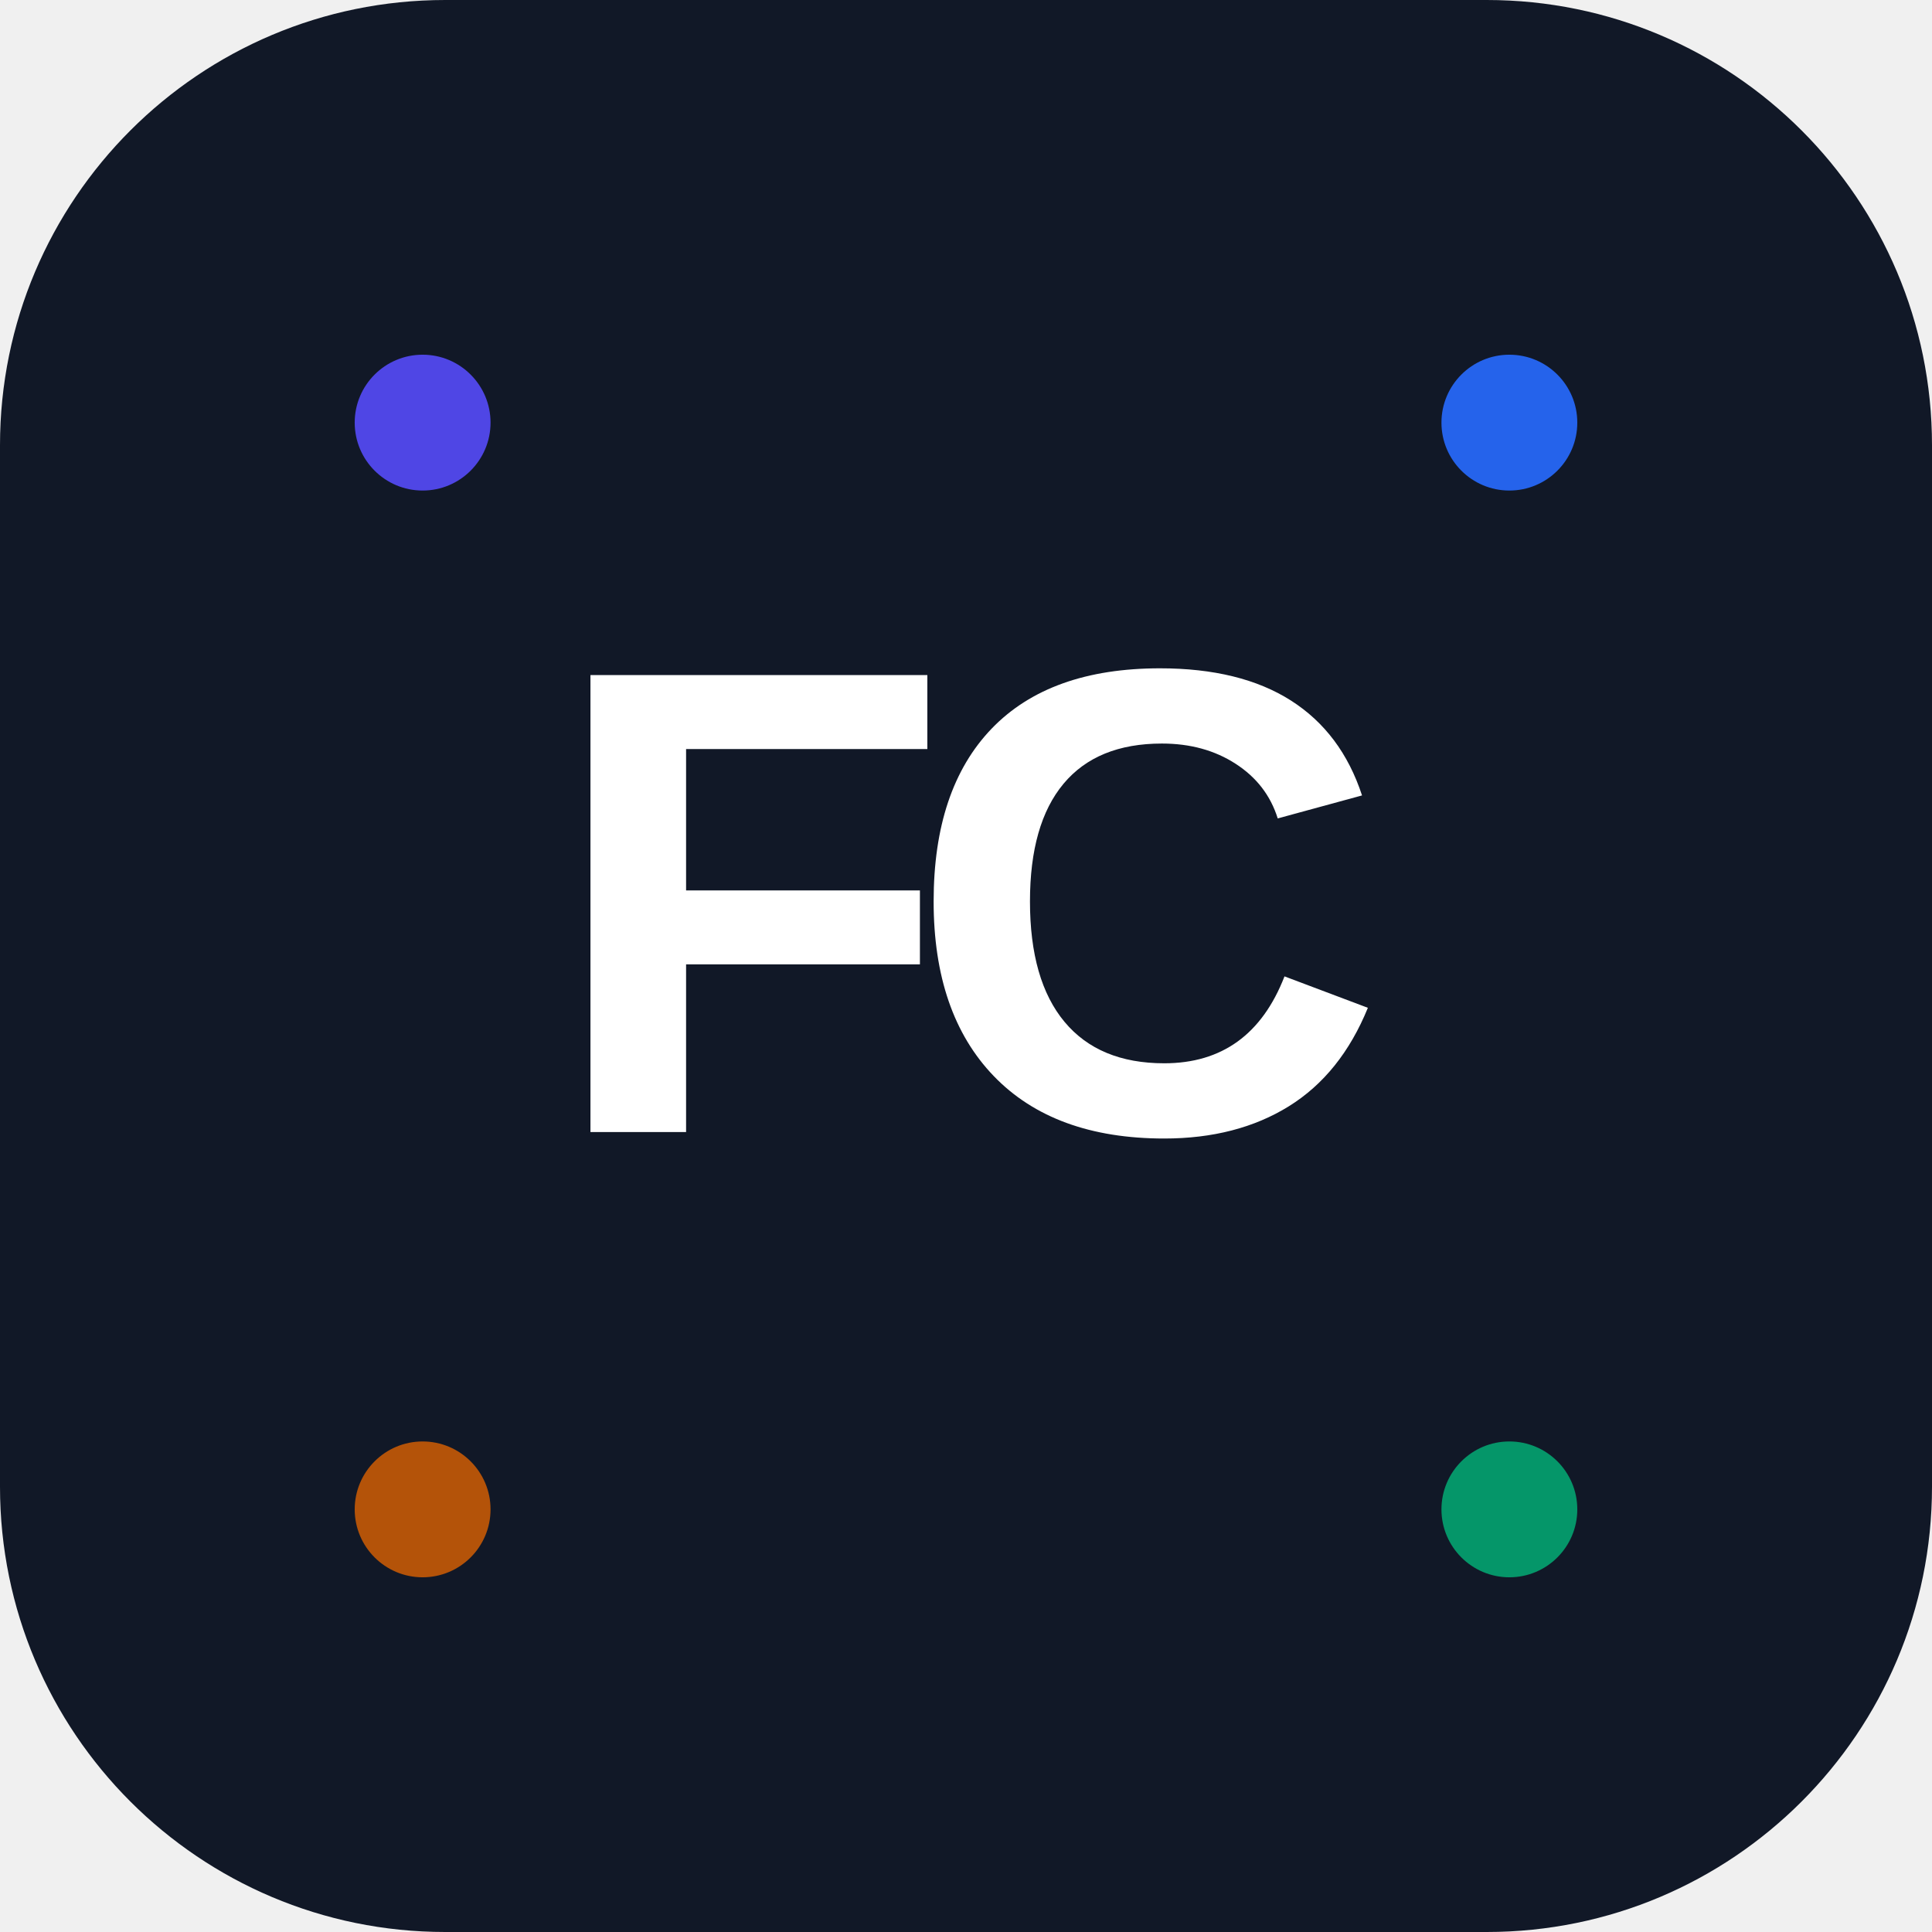
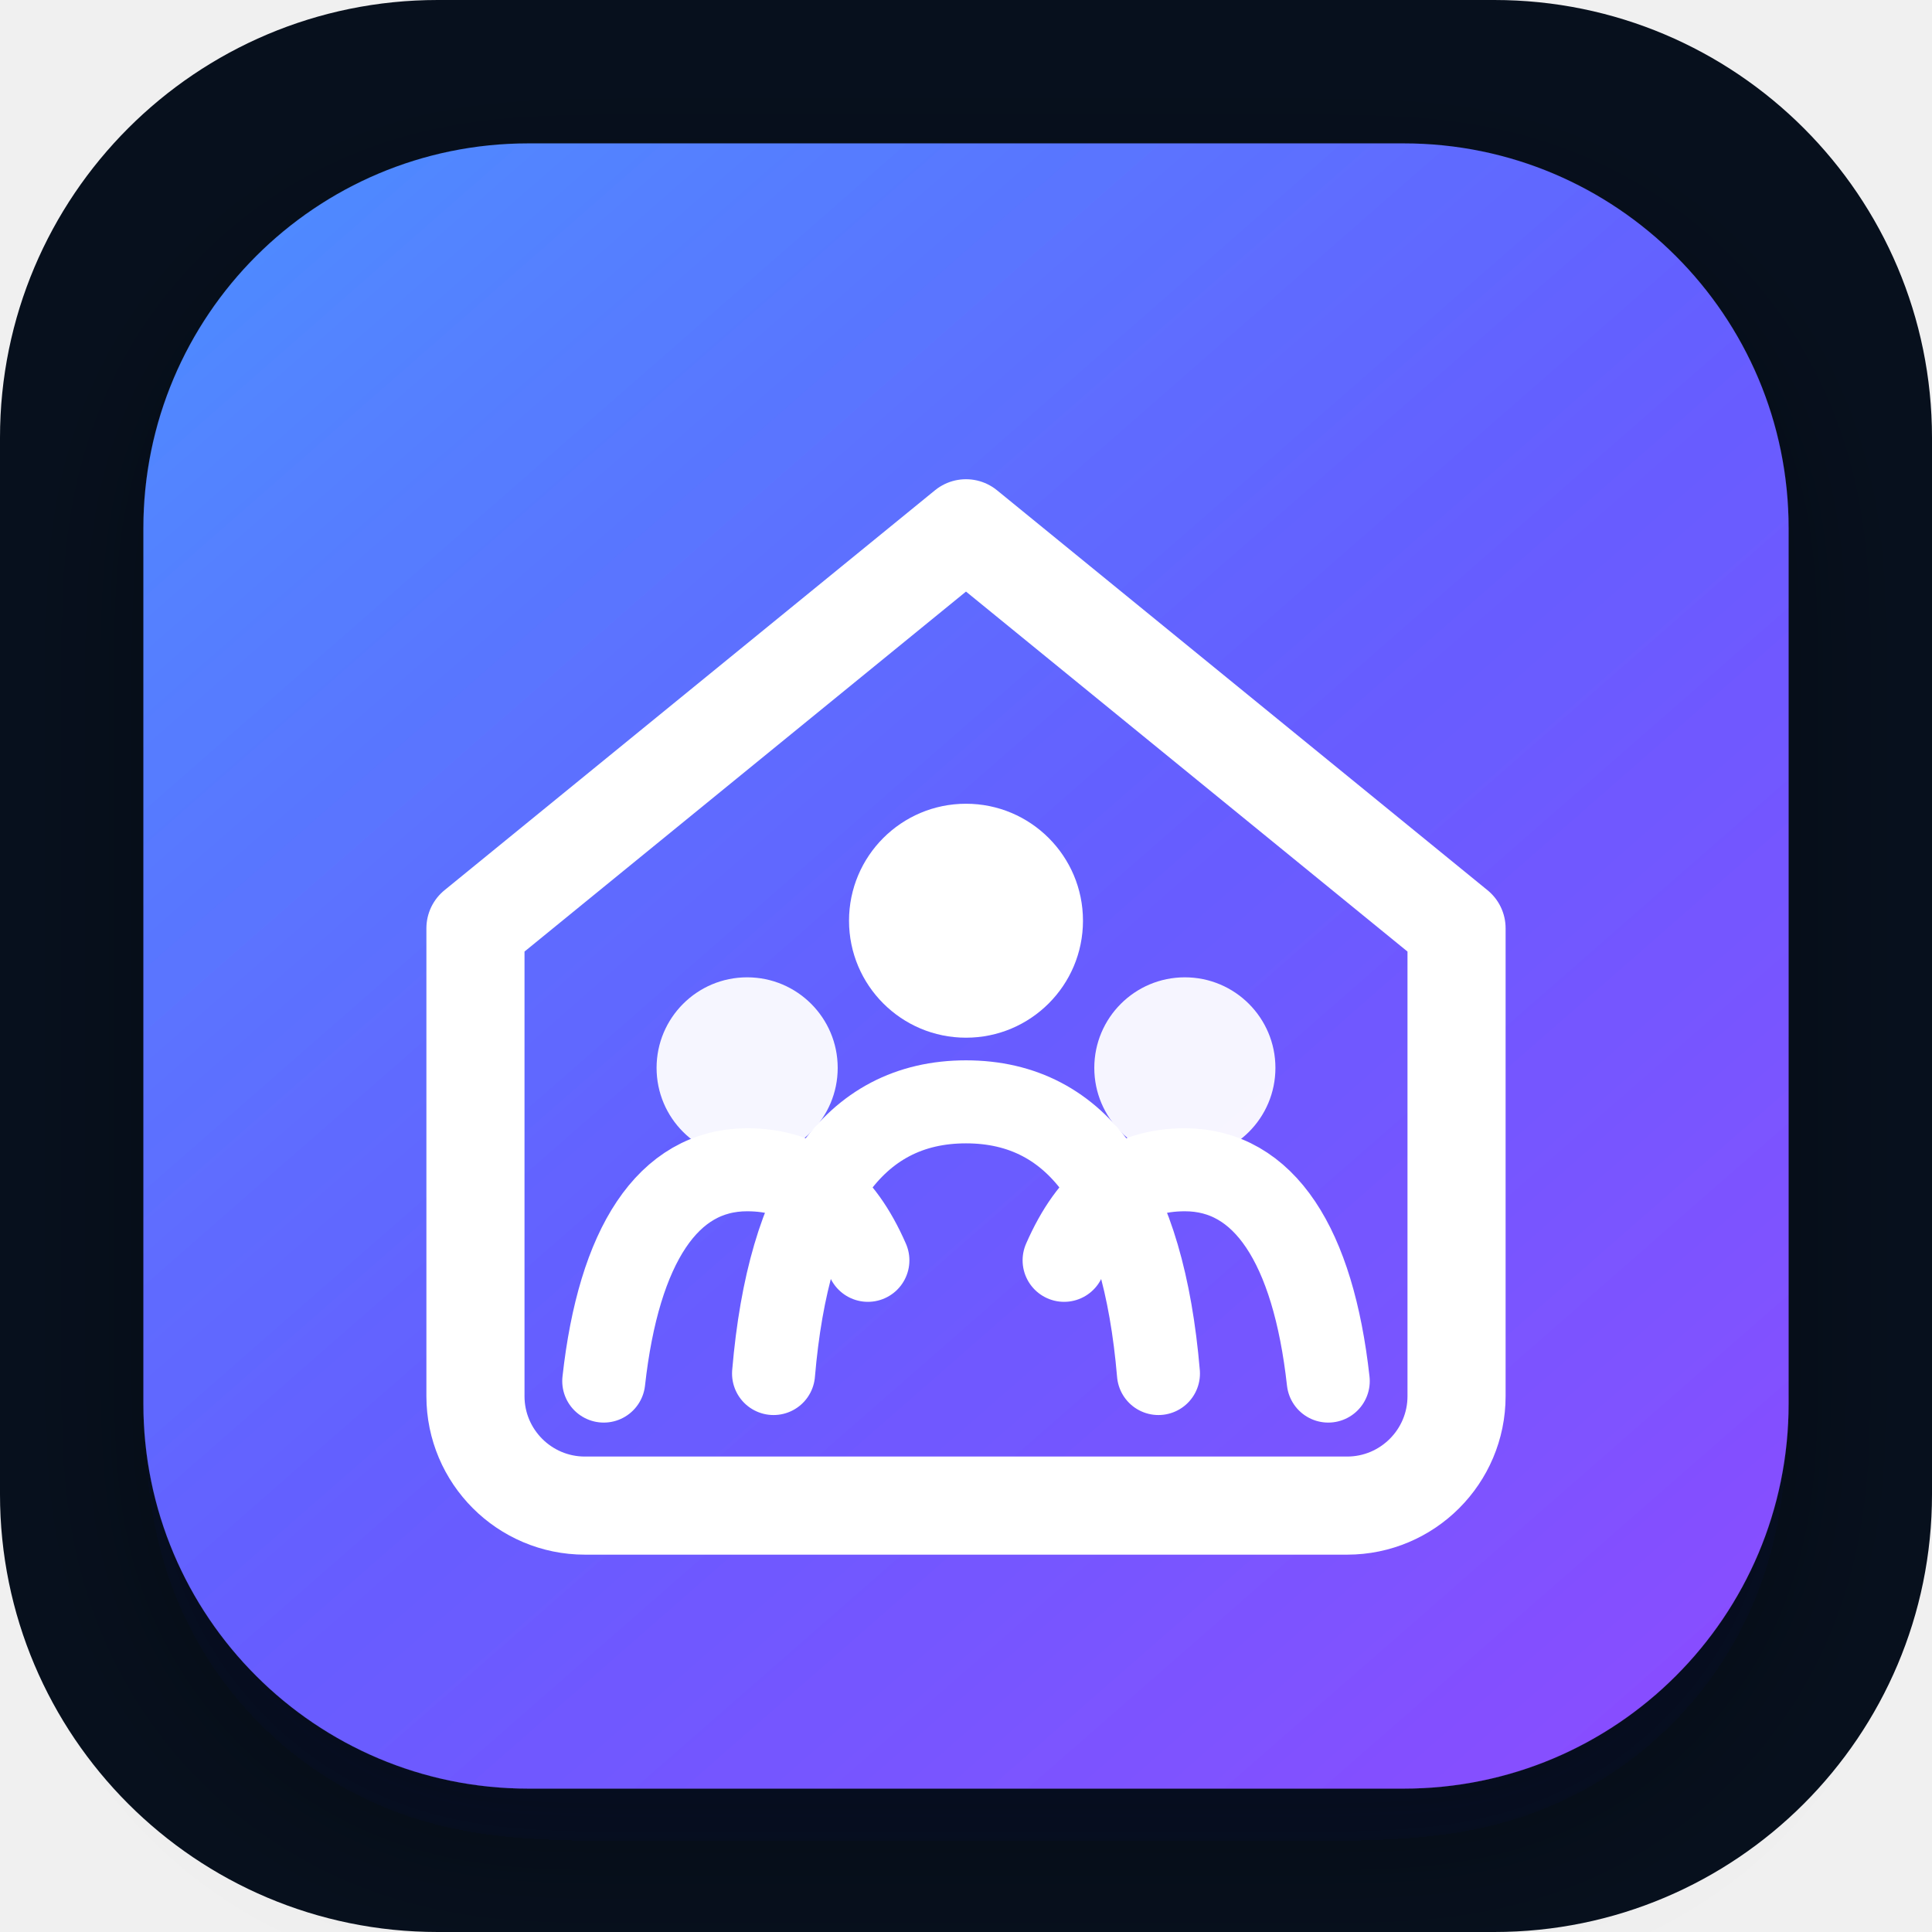
<svg xmlns="http://www.w3.org/2000/svg" viewBox="0 0 512 512">
-   <rect width="512" height="512" rx="118" fill="#111827" />
-   <circle cx="112" cy="112" r="18" fill="#4f46e5" />
-   <circle cx="400" cy="112" r="18" fill="#2563eb" />
-   <circle cx="112" cy="400" r="18" fill="#b45309" />
-   <circle cx="400" cy="400" r="18" fill="#059669" />
-   <text x="256" y="300" text-anchor="middle" font-family="-apple-system,BlinkMacSystemFont,Arial,sans-serif" font-size="176" font-weight="800" letter-spacing="-12" fill="white">FC</text>
+   <defs>
+     <linearGradient id="g" x1="70" y1="40" x2="446" y2="470" gradientUnits="userSpaceOnUse">
+       <stop stop-color="#4E8CFF" />
+       <stop offset=".52" stop-color="#665DFF" />
+       <stop offset="1" stop-color="#8A4DFF" />
+     </linearGradient>
+     <filter id="s" x="-20%" y="-20%" width="140%" height="140%">
+       <feDropShadow dx="0" dy="14" stdDeviation="18" flood-color="#08111f" flood-opacity=".28" />
+     </filter>
+   </defs>
+   <rect width="512" height="512" rx="116" fill="#07101D" />
+   <rect x="38" y="38" width="436" height="436" rx="102" fill="url(#g)" filter="url(#s)" />
+   <path d="M126 246 256 140l130 106v124c0 16-13 29-29 29H155c-16 0-29-13-29-29V246Z" fill="none" stroke="white" stroke-width="26" stroke-linecap="round" stroke-linejoin="round" />
+   <circle cx="256" cy="244" r="31" fill="white" />
+   <circle cx="198" cy="283" r="24" fill="white" opacity=".94" />
+   <circle cx="314" cy="283" r="24" fill="white" opacity=".94" />
+   <path d="M205 364c4-47 21-72 51-72s47 25 51 72M160 366c4-36 17-56 38-56 15 0 25 8 32 24M352 366c-4-36-17-56-38-56-15 0-25 8-32 24" fill="none" stroke="white" stroke-width="22" stroke-linecap="round" />
</svg>
